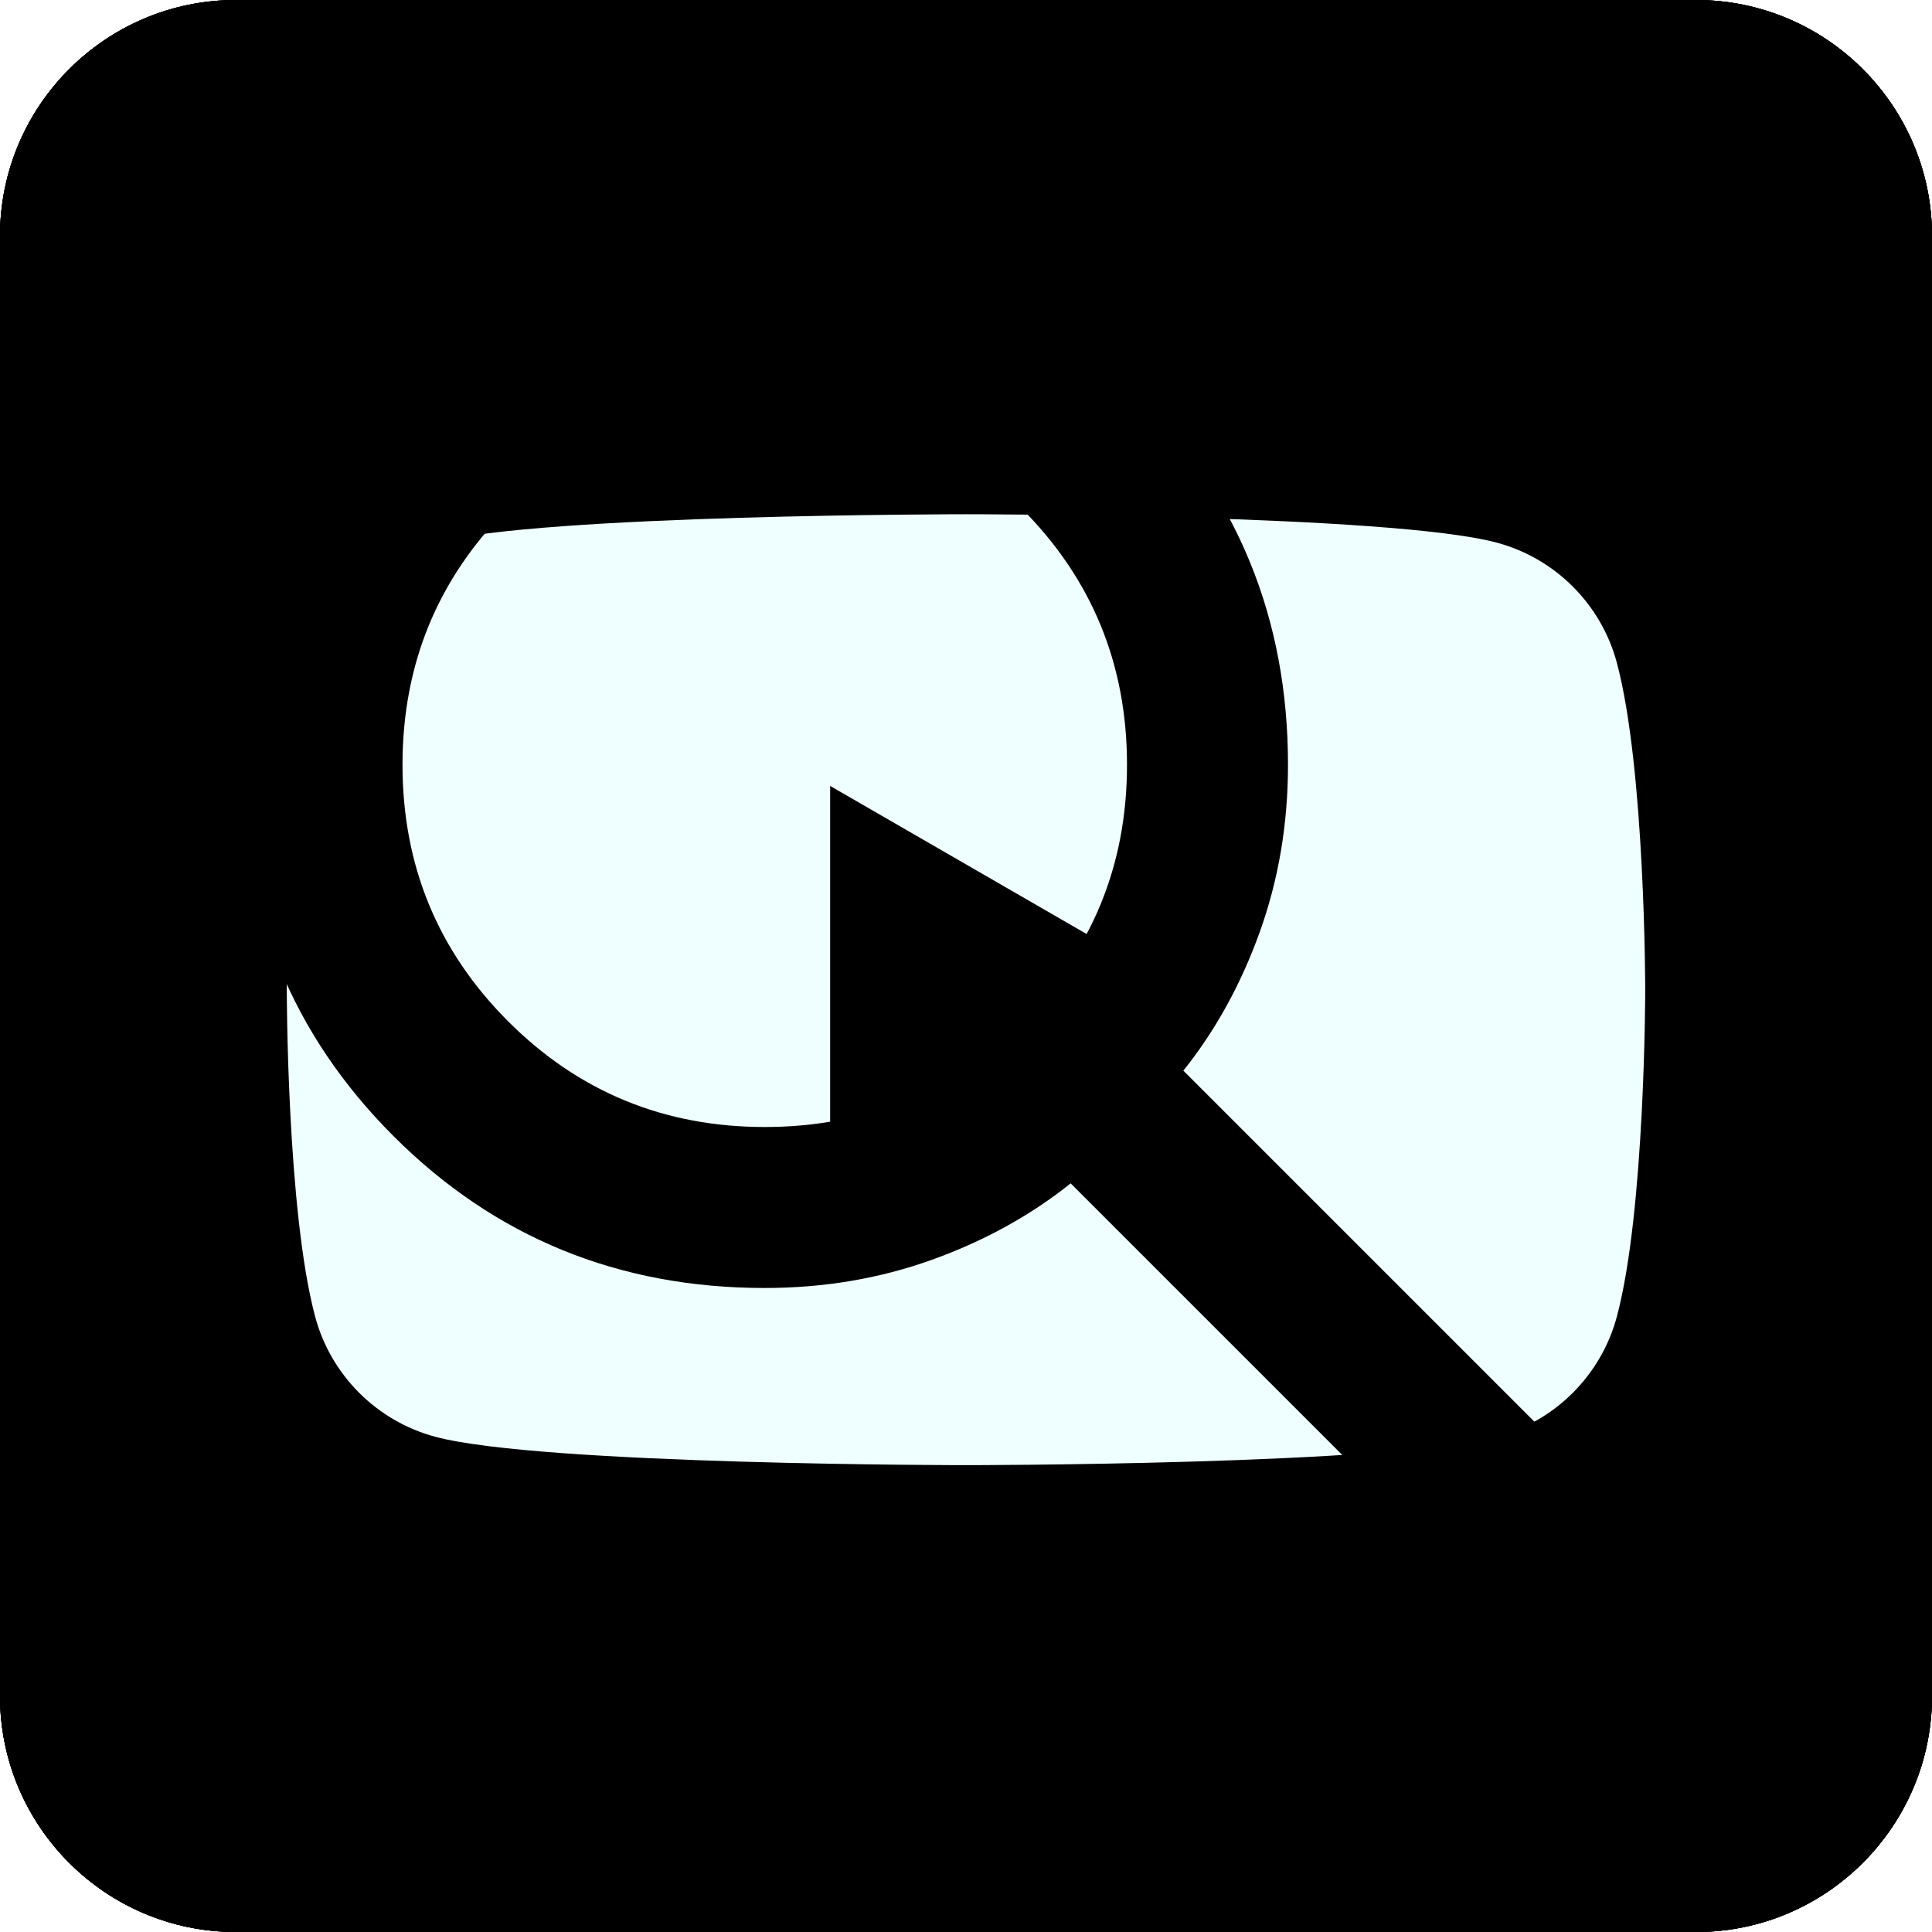
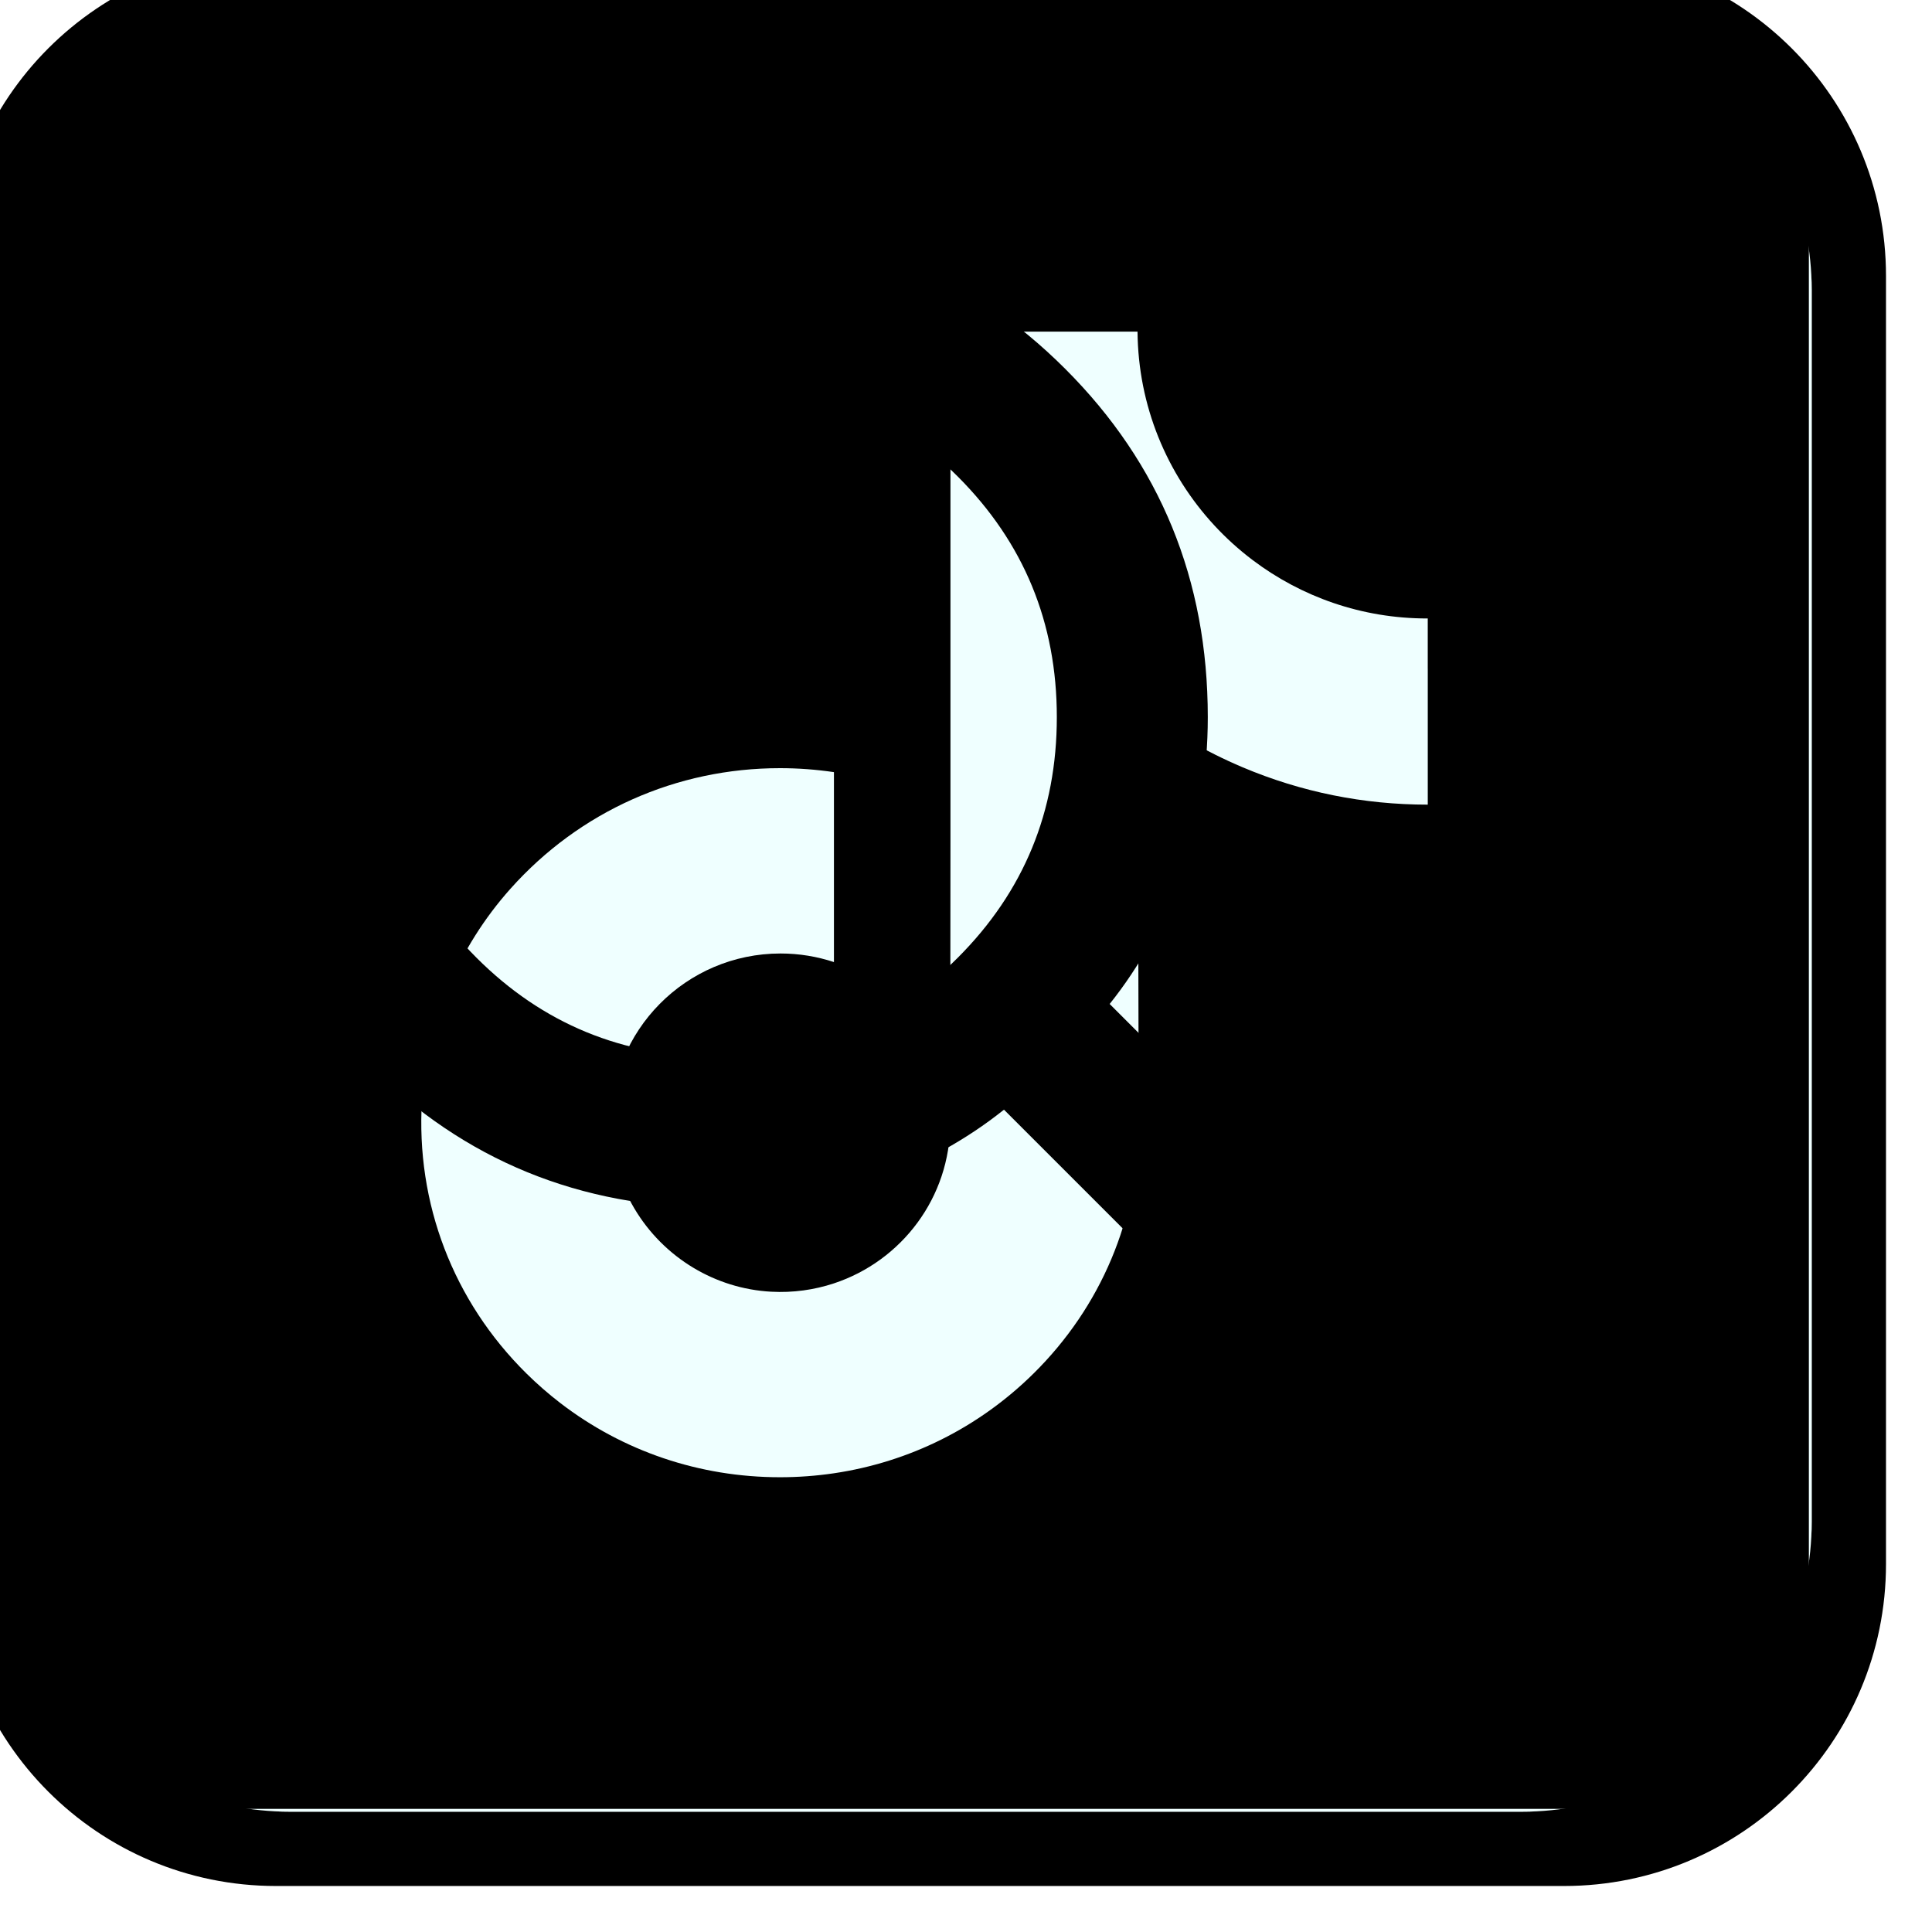
<svg xmlns="http://www.w3.org/2000/svg" version="1.1" xml:space="preserve">
  <g id="discord">
    <rect fill="currentColor" fill-rule="evenodd" width="512" height="512" rx="15%" />
    <path fill="#efffff" d="m346 392-21-25c41-11 57-39 57-39-52 49-194 51-249 0 0 0 14 26 56 39l-23 25c-70-1-97-48-97-48 0-104 46-187 46-187 47-33 90-33 90-33l3 4c-58 16-83 42-83 42 68-46 208-42 263 0 1-1-33-28-86-42l5-4s43 0 90 33c0 0 46 83 46 187 0 0-27 47-97 48z" />
    <ellipse fill="currentColor" cx="196" cy="279" rx="33" ry="35" />
    <ellipse fill="currentColor" cx="312" cy="279" rx="33" ry="35" />
  </g>
  <g id="facebook">
    <rect fill="#efffff" width="512" height="512" rx="15%" />
    <path fill="currentColor" d="M449.446,0c34.525,0 62.554,28.03 62.554,62.554l0,386.892c0,34.524 -28.03,62.554 -62.554,62.554l-106.468,0l0,-192.915l66.6,0l12.672,-82.621l-79.272,0l0,-53.617c0,-22.603 11.073,-44.636 46.58,-44.636l36.042,0l0,-70.34c0,0 -32.71,-5.582 -63.982,-5.582c-65.288,0 -107.96,39.569 -107.96,111.204l0,62.971l-72.573,0l0,82.621l72.573,0l0,192.915l-191.104,0c-34.524,0 -62.554,-28.03 -62.554,-62.554l0,-386.892c0,-34.524 28.029,-62.554 62.554,-62.554l386.892,0Z" />
  </g>
  <g id="instagram">
    <rect fill="#efffff" width="512" height="512" rx="15%" />
    <path fill="currentColor" d="M449.446,0c34.525,0 62.554,28.03 62.554,62.554l0,386.892c0,34.524 -28.03,62.554 -62.554,62.554l-386.892,0c-34.524,0 -62.554,-28.03 -62.554,-62.554l0,-386.892c0,-34.524 28.029,-62.554 62.554,-62.554l386.892,0Zm-193.446,81c-47.527,0 -53.487,0.201 -72.152,1.053c-18.627,0.85 -31.348,3.808 -42.48,8.135c-11.508,4.472 -21.267,10.456 -30.996,20.184c-9.729,9.729 -15.713,19.489 -20.185,30.996c-4.326,11.132 -7.284,23.853 -8.135,42.48c-0.851,18.665 -1.052,24.625 -1.052,72.152c0,47.527 0.201,53.487 1.052,72.152c0.851,18.627 3.809,31.348 8.135,42.48c4.472,11.507 10.456,21.267 20.185,30.996c9.729,9.729 19.488,15.713 30.996,20.185c11.132,4.326 23.853,7.284 42.48,8.134c18.665,0.852 24.625,1.053 72.152,1.053c47.527,0 53.487,-0.201 72.152,-1.053c18.627,-0.85 31.348,-3.808 42.48,-8.134c11.507,-4.472 21.267,-10.456 30.996,-20.185c9.729,-9.729 15.713,-19.489 20.185,-30.996c4.326,-11.132 7.284,-23.853 8.134,-42.48c0.852,-18.665 1.053,-24.625 1.053,-72.152c0,-47.527 -0.201,-53.487 -1.053,-72.152c-0.85,-18.627 -3.808,-31.348 -8.134,-42.48c-4.472,-11.507 -10.456,-21.267 -20.185,-30.996c-9.729,-9.728 -19.489,-15.712 -30.996,-20.184c-11.132,-4.327 -23.853,-7.285 -42.48,-8.135c-18.665,-0.852 -24.625,-1.053 -72.152,-1.053Zm0,31.532c46.727,0 52.262,0.178 70.715,1.02c17.062,0.779 26.328,3.63 32.495,6.025c8.169,3.175 13.998,6.968 20.122,13.091c6.124,6.124 9.916,11.954 13.091,20.122c2.396,6.167 5.247,15.433 6.025,32.495c0.842,18.453 1.021,23.988 1.021,70.715c0,46.727 -0.179,52.262 -1.021,70.715c-0.778,17.062 -3.629,26.328 -6.025,32.495c-3.175,8.169 -6.967,13.998 -13.091,20.122c-6.124,6.124 -11.953,9.916 -20.122,13.091c-6.167,2.396 -15.433,5.247 -32.495,6.025c-18.45,0.842 -23.985,1.021 -70.715,1.021c-46.73,0 -52.264,-0.179 -70.715,-1.021c-17.062,-0.778 -26.328,-3.629 -32.495,-6.025c-8.169,-3.175 -13.998,-6.967 -20.122,-13.091c-6.124,-6.124 -9.917,-11.953 -13.091,-20.122c-2.396,-6.167 -5.247,-15.433 -6.026,-32.495c-0.842,-18.453 -1.02,-23.988 -1.02,-70.715c0,-46.727 0.178,-52.262 1.02,-70.715c0.779,-17.062 3.63,-26.328 6.026,-32.495c3.174,-8.168 6.967,-13.998 13.091,-20.122c6.124,-6.123 11.953,-9.916 20.122,-13.091c6.167,-2.395 15.433,-5.246 32.495,-6.025c18.453,-0.842 23.988,-1.02 70.715,-1.02Zm0,53.603c-49.631,0 -89.865,40.234 -89.865,89.865c0,49.631 40.234,89.865 89.865,89.865c49.631,0 89.865,-40.234 89.865,-89.865c0,-49.631 -40.234,-89.865 -89.865,-89.865Zm0,148.198c-32.217,0 -58.333,-26.116 -58.333,-58.333c0,-32.217 26.116,-58.333 58.333,-58.333c32.217,0 58.333,26.116 58.333,58.333c0,32.217 -26.116,58.333 -58.333,58.333Zm114.416,-151.748c0,11.598 -9.403,20.999 -21.001,20.999c-11.597,0 -20.999,-9.401 -20.999,-20.999c0,-11.598 9.402,-21 20.999,-21c11.598,0 21.001,9.402 21.001,21Z" />
  </g>
  <g id="twitter">
    <rect fill="#efffff" width="512" height="512" rx="15%" />
-     <path fill="currentColor" d="M449.446,0c34.525,0 62.554,28.03 62.554,62.554l0,386.892c0,34.524 -28.03,62.554 -62.554,62.554l-386.892,0c-34.524,0 -62.554,-28.03 -62.554,-62.554l0,-386.892c0,-34.524 28.029,-62.554 62.554,-62.554l386.892,0Zm-253.927,424.544c135.939,0 210.268,-112.643 210.268,-210.268c0,-3.218 0,-6.437 -0.153,-9.502c14.406,-10.421 26.973,-23.448 36.935,-38.314c-13.18,5.824 -27.433,9.809 -42.452,11.648c15.326,-9.196 26.973,-23.602 32.49,-40.92c-14.252,8.429 -30.038,14.56 -46.896,17.931c-13.487,-14.406 -32.644,-23.295 -53.946,-23.295c-40.767,0 -73.87,33.104 -73.87,73.87c0,5.824 0.613,11.494 1.992,16.858c-61.456,-3.065 -115.862,-32.49 -152.337,-77.241c-6.284,10.881 -9.962,23.601 -9.962,37.088c0,25.594 13.027,48.276 32.95,61.456c-12.107,-0.307 -23.448,-3.678 -33.41,-9.196l0,0.92c0,35.862 25.441,65.594 59.311,72.49c-6.13,1.686 -12.72,2.606 -19.464,2.606c-4.751,0 -9.348,-0.46 -13.946,-1.38c9.349,29.426 36.628,50.728 68.965,51.341c-25.287,19.771 -57.164,31.571 -91.8,31.571c-5.977,0 -11.801,-0.306 -17.625,-1.073c32.337,21.15 71.264,33.41 112.95,33.41Z" />
+     <path fill="currentColor" transform="scale(13, 13) translate(-5, -5)" d="M 11 4 C 7.134 4 4 7.134 4 11 L 4 39 C 4 42.866 7.134 46 11 46 L 39 46 C 42.866 46 46 42.866 46 39 L 46 11 C 46 7.134 42.866 4 39 4 L 11 4 z M 13.086 13 L 21.023 13 L 26.66 21.01 L 33.5 13 L 36 13 L 27.789 22.613 L 37.914 37 L 29.979 37 L 23.438 27.707 L 15.5 37 L 13 37 L 22.309 26.104 L 13.086 13 z M 16.914 15 L 31.021 35 L 34.086 35 L 19.979 15 L 16.914 15 z" />
  </g>
  <g id="youtube">
    <rect fill="#efffff" width="512" height="512" rx="15%" />
    <path fill="currentColor" d="M449.446,0c34.525,0 62.554,28.03 62.554,62.554l0,386.892c0,34.524 -28.03,62.554 -62.554,62.554l-386.892,0c-34.524,0 -62.554,-28.03 -62.554,-62.554l0,-386.892c0,-34.524 28.029,-62.554 62.554,-62.554l386.892,0Zm-20.967,175.63c-4.139,-15.489 -16.337,-27.687 -31.826,-31.826c-28.078,-7.524 -140.653,-7.524 -140.653,-7.524c0,0 -112.575,0 -140.653,7.524c-15.486,4.139 -27.686,16.337 -31.826,31.826c-7.521,28.075 -7.521,86.652 -7.521,86.652c0,0 0,58.576 7.521,86.648c4.14,15.489 16.34,27.69 31.826,31.829c28.078,7.521 140.653,7.521 140.653,7.521c0,0 112.575,0 140.653,-7.521c15.489,-4.139 27.687,-16.34 31.826,-31.829c7.521,-28.072 7.521,-86.648 7.521,-86.648c0,0 0,-58.577 -7.521,-86.652Zm-208.481,140.653l0,-108.002l93.53,54.001l-93.53,54.001Z" />
  </g>
+   <g id="tiktok">
+     <rect fill="#efffff" width="512" height="512" rx="15%" />
+     <path fill="currentColor" transform="scale(5.68,5.68)" d="M 0 10.934 v 68.132 C 0 85.105 4.895 90 10.934 90 h 68.132 C 85.105 90 90 85.105 90 79.066 V 10.934 C 90 4.895 85.105 0 79.066 0 H 10.934 C 4.895 0 0 4.895 0 10.934 z M 71.039 33.277 v 6.758 c -3.187 0.001 -6.283 -0.623 -9.203 -1.855 c -1.878 -0.793 -3.627 -1.814 -5.227 -3.048 l 0.048 20.801 c -0.02 4.684 -1.873 9.085 -5.227 12.4 c -2.73 2.698 -6.188 4.414 -9.937 4.97 c -0.881 0.13 -1.777 0.197 -2.684 0.197 c -4.013 0 -7.823 -1.3 -10.939 -3.698 c -0.586 -0.452 -1.147 -0.941 -1.681 -1.468 c -3.635 -3.593 -5.509 -8.462 -5.194 -13.584 c 0.241 -3.899 1.802 -7.618 4.404 -10.532 c 3.443 -3.857 8.26 -5.998 13.41 -5.998 c 0.906 0 1.803 0.068 2.684 0.198 v 2.499 v 6.951 c -0.835 -0.275 -1.727 -0.427 -2.656 -0.427 c -4.705 0 -8.512 3.839 -8.442 8.548 c 0.045 3.013 1.69 5.646 4.118 7.098 c 1.141 0.682 2.453 1.105 3.853 1.182 c 1.097 0.06 2.151 -0.093 3.126 -0.415 c 3.362 -1.111 5.787 -4.268 5.787 -7.992 l 0.011 -13.93 V 16.5 h 9.307 c 0.009 0.922 0.103 1.822 0.276 2.694 c 0.702 3.529 2.692 6.591 5.46 8.678 c 2.414 1.821 5.42 2.9 8.678 2.9 c 0.002 0 0.029 0 0.027 -0.002 V 33.277 z" />
+   </g>
  <g id="search">
    <path fill="currentColor" d="M 418.133 448 L 283.734 313.602 C 273.066 322.133 260.801 328.891 246.934 333.867 C 233.066 338.844 218.312 341.332 202.668 341.332 C 163.91 341.332 131.109 327.91 104.266 301.066 C 77.422 274.223 64 241.422 64 202.668 C 64 163.91 77.422 131.109 104.266 104.266 C 131.109 77.422 163.91 64 202.668 64 C 241.422 64 274.223 77.422 301.066 104.266 C 327.91 131.109 341.332 163.91 341.332 202.668 C 341.332 218.312 338.844 233.066 333.867 246.934 C 328.891 260.801 322.133 273.066 313.602 283.734 L 448 418.133 Z M 202.668 298.668 C 229.332 298.668 252 289.332 270.668 270.668 C 289.332 252 298.668 229.332 298.668 202.668 C 298.668 176 289.332 153.332 270.668 134.668 C 252 116 229.332 106.668 202.668 106.668 C 176 106.668 153.332 116 134.668 134.668 C 116 153.332 106.668 176 106.668 202.668 C 106.668 229.332 116 252 134.668 270.668 C 153.332 289.332 176 298.668 202.668 298.668 Z M 202.668 298.668 " />
  </g>
</svg>
